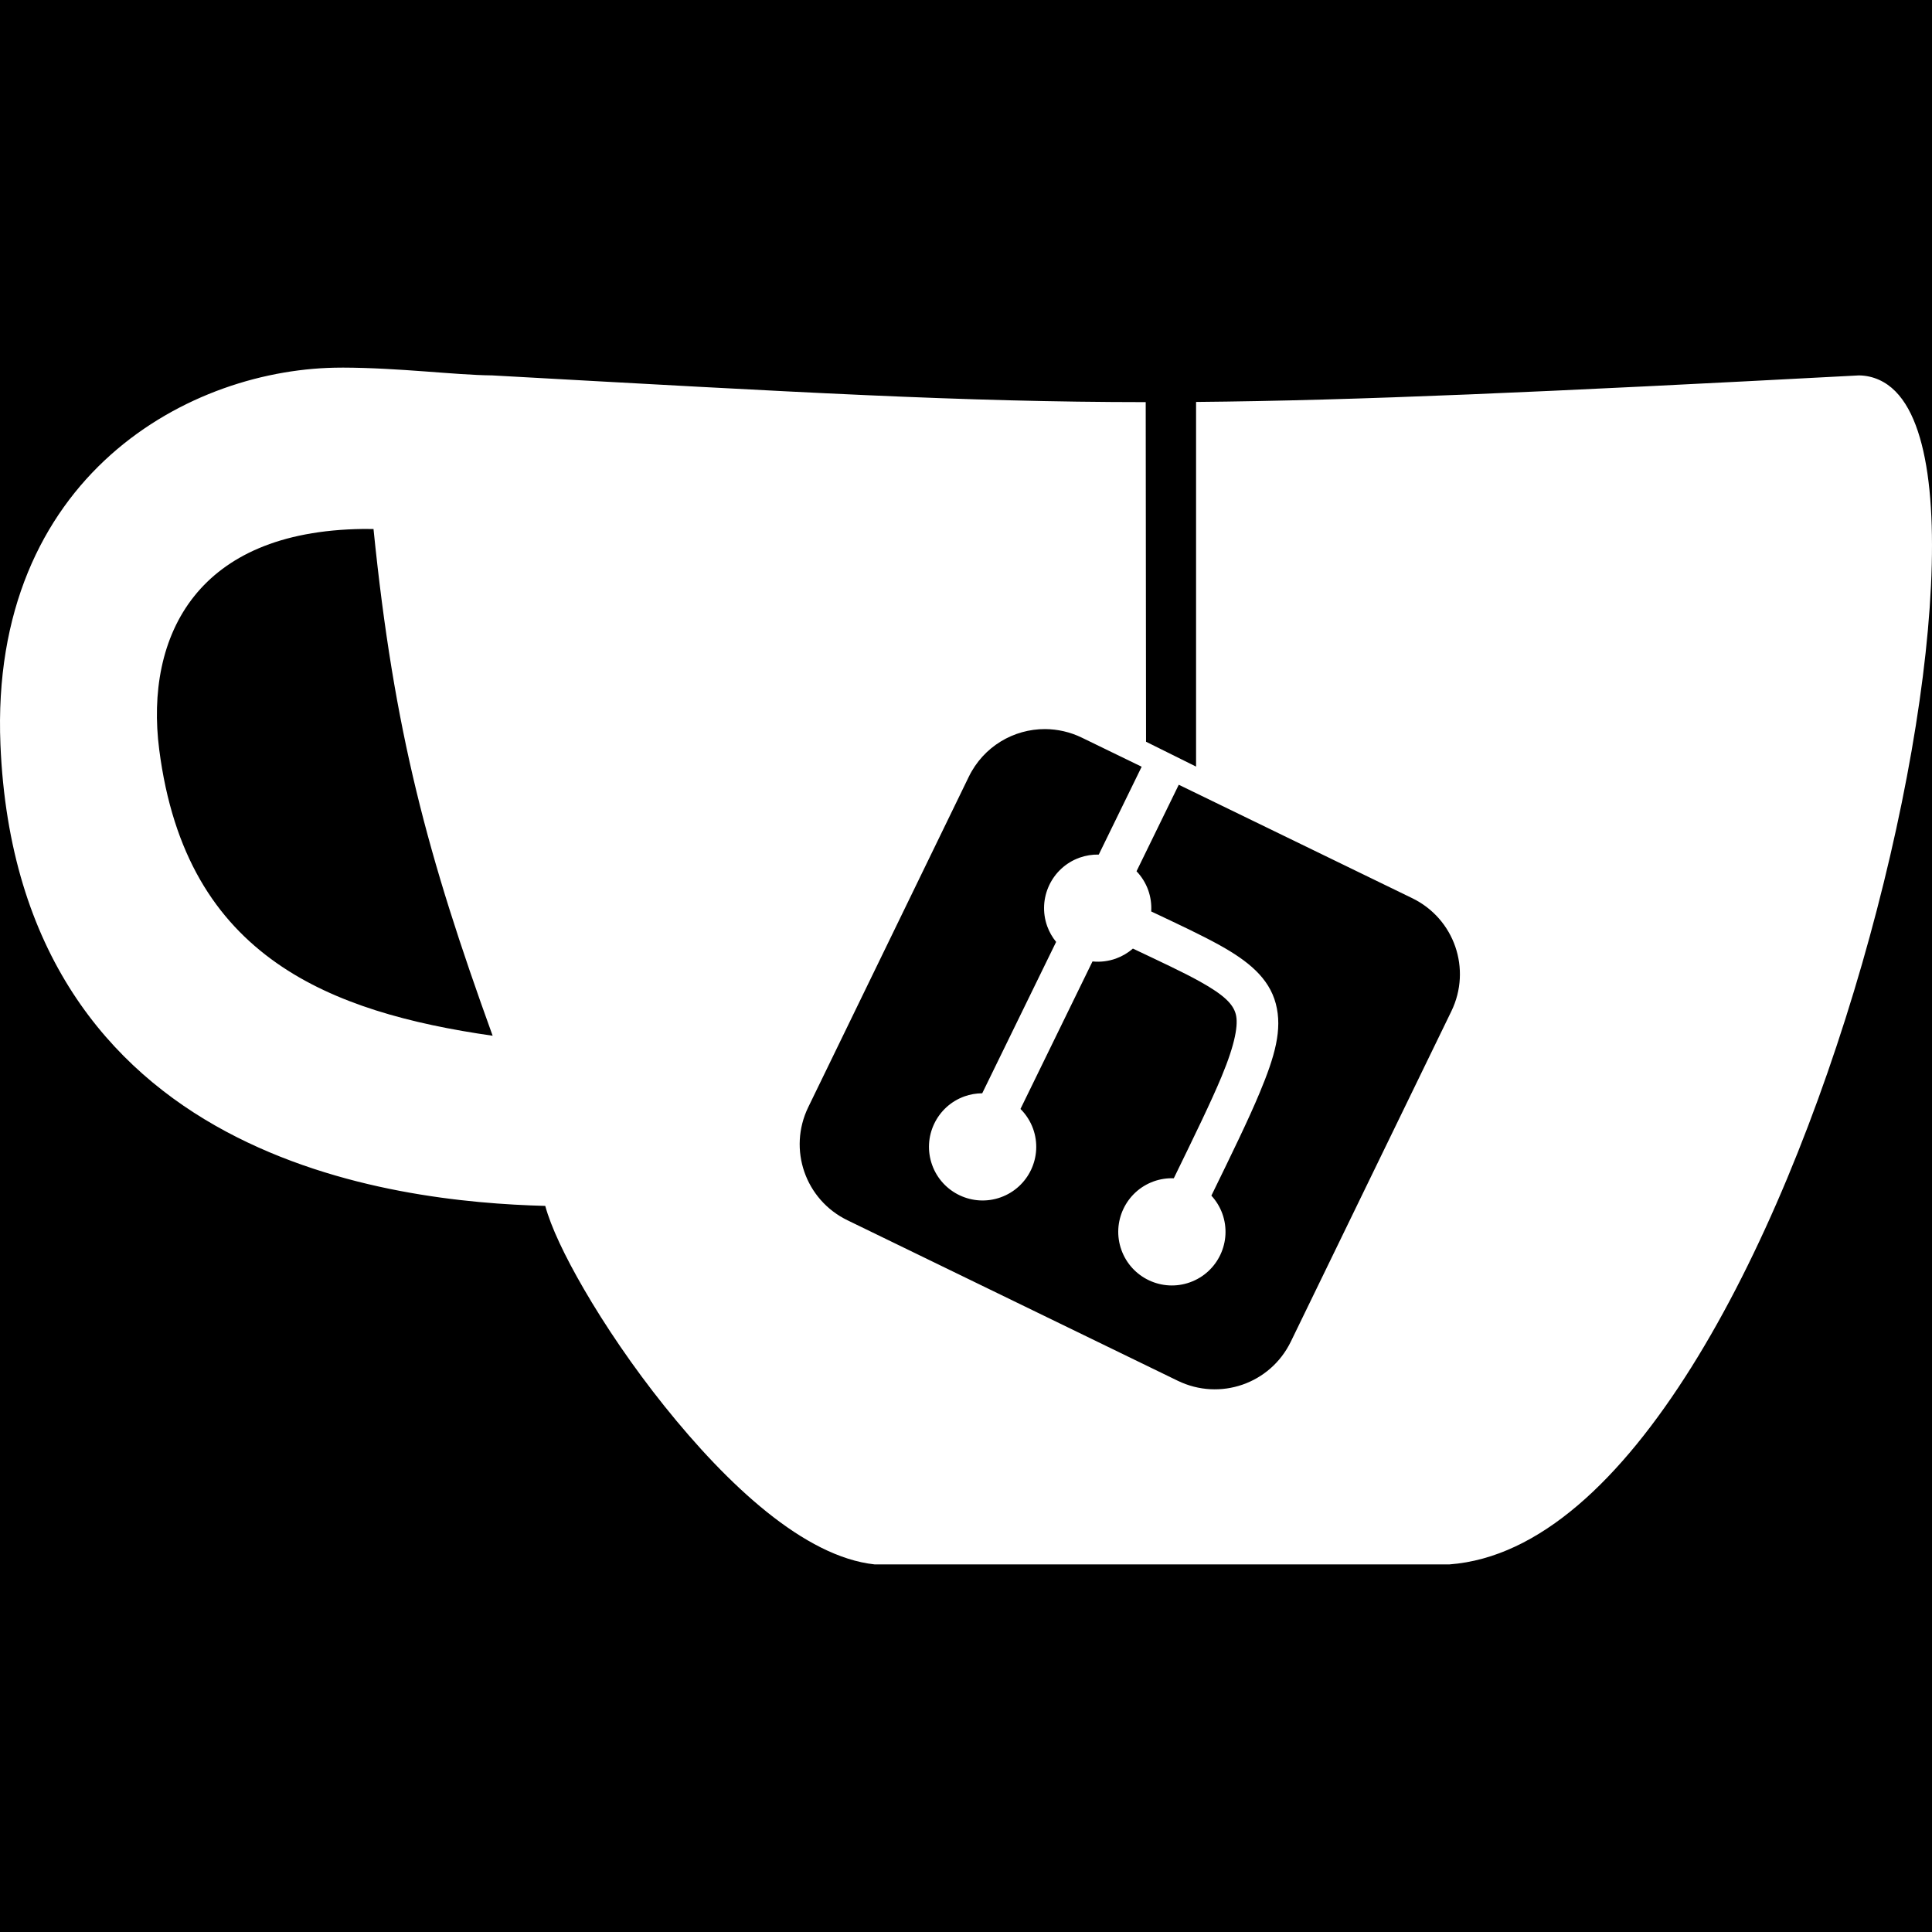
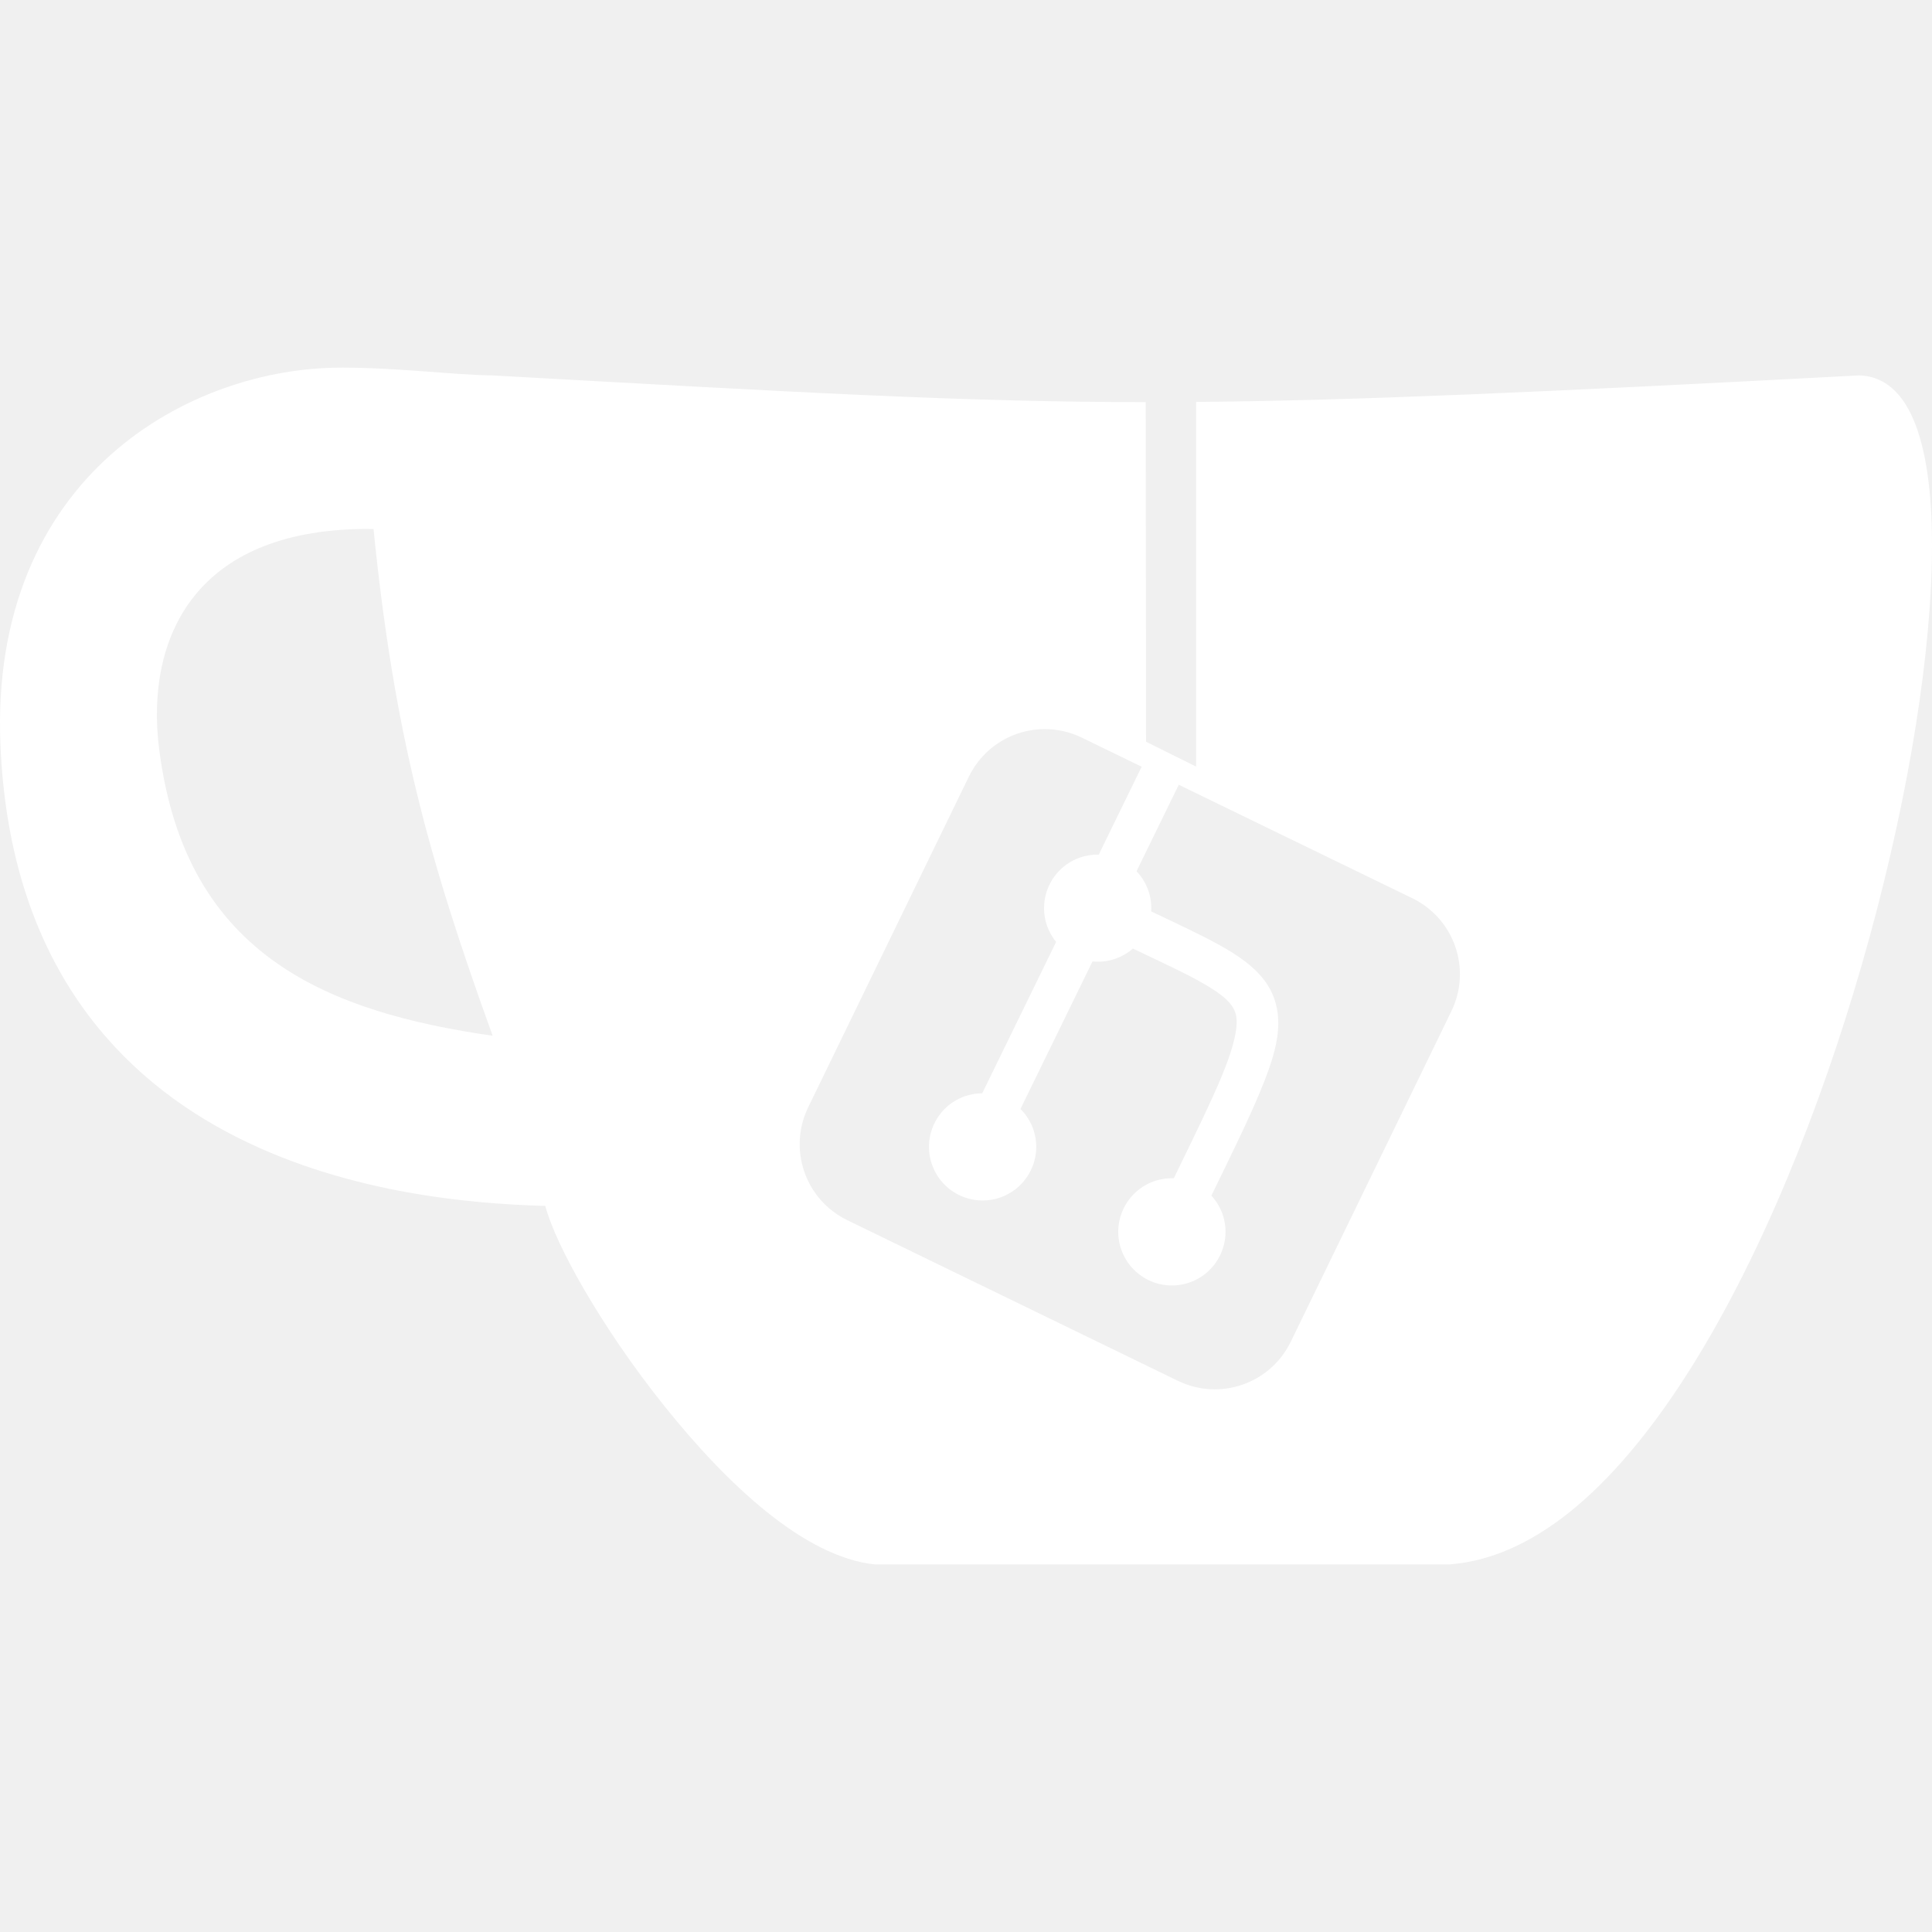
<svg xmlns="http://www.w3.org/2000/svg" width="1500mm" height="1500mm" viewBox="0 0 1500 1500" version="1.1" id="svg5" xml:space="preserve">
  <defs id="defs2" />
  <g id="layer1">
-     <rect style="fill:#000000;stroke-width:0.265" id="rect231" width="1500" height="1500" x="-1.4210855e-14" y="-5.6843419e-14" />
-     <path d="M 265.556,285.432 C 206.922,285.265 138.694,306.026 85.864,353.184 33.035,400.344 -3.963,474.097 0.34,578.11 7.039,740.062 84.952,830.023 175.569,878.575 c 88.465,47.398 188.415,56.093 247.767,57.688 4.41,16.241 14.958,38.612 29.937,64.458 16.418,28.327 38.094,60.411 62.602,90.999 49.015,61.178 108.647,117.019 163.173,122.876 h 446.286 c 69.975,-5.238 133.464,-66.305 187.879,-153.117 54.416,-86.812 99.915,-200.168 132.442,-313.007 32.528,-112.839 52.062,-225.071 54.155,-309.882 1.045,-42.405 -2.189,-77.926 -10.769,-103.72 -4.29,-12.897 -9.933,-23.438 -17.453,-31.051 -7.521,-7.612 -17.138,-12.103 -27.903,-12.348 l -0.225,-0.005 h -0.228 c -245.03,12.974 -390.185,19.502 -514.607,20.6 v 283.109 l -38.839,-19.291 -0.258,-263.673 c -142.802,-0.073 -268.478,-7.516 -507.331,-20.747 l -0.135,-0.005 -0.134,-0.001 c -29.208,-0.312 -71.122,-5.926 -116.376,-6.056 z m 16.261,125.23 c 2.66,0 5.437,0 8.178,0.072 15.917,157.549 41.888,253.55 92.494,393.415 -63.95,-9.161 -122.486,-24.716 -167.632,-56.392 -47.45,-33.292 -80.759,-84.086 -91.268,-165.987 -5.551,-43.264 1.51,-86.967 27.413,-119.162 24.284,-30.184 65.382,-51.062 130.817,-51.933 z m 529.655,155.399 c 9.564,0.073 19.279,2.186 28.486,6.66 l 46.426,22.558 -33.306,68.214 a 41.635,41.635 0 0 0 -14.929,2.406 41.635,41.635 0 0 0 -25.075,53.275 41.635,41.635 0 0 0 6.899,12.125 l -57.381,117.525 a 41.635,41.635 0 0 0 -13.799,2.41 41.635,41.635 0 0 0 -25.072,53.275 41.635,41.635 0 0 0 53.274,25.074 41.635,41.635 0 0 0 25.074,-53.275 41.635,41.635 0 0 0 -9.777,-15.321 l 55.918,-114.527 a 41.635,41.635 0 0 0 18.141,-2.213 41.635,41.635 0 0 0 13.229,-7.767 c 21.785,10.33 39.165,18.419 51.934,25.525 19.129,10.648 25.895,17.674 27.945,25.418 2.05,7.744 -0.225,22.488 -11.023,48.422 -8.231,19.769 -20.801,45.517 -37.104,78.97 a 41.635,41.635 0 0 0 -15.586,2.401 41.635,41.635 0 0 0 -25.074,53.276 41.635,41.635 0 0 0 53.275,25.073 41.635,41.635 0 0 0 25.074,-53.275 41.635,41.635 0 0 0 -8.509,-14.002 c 16.146,-33.095 28.764,-58.911 37.578,-80.085 11.634,-27.945 17.758,-48.858 12.427,-68.995 -5.332,-20.137 -21.747,-33.218 -43.392,-45.265 -14.337,-7.979 -31.916,-16.169 -53.334,-26.3 a 41.635,41.635 0 0 0 -2.368,-16.67 41.635,41.635 0 0 0 -9.023,-14.537 l 32.792,-67.159 181.249,88.067 c 32.736,15.906 46.285,55.067 30.378,87.804 l -124.622,256.482 c -15.907,32.737 -55.066,46.286 -87.803,30.38 L 657.912,947.385 c -32.736,-15.907 -46.285,-55.065 -30.378,-87.803 L 752.155,603.1 c 11.433,-23.53 34.878,-37.147 59.317,-37.039 z" id="path74524" style="fill:#ffffff;stroke-width:0.726" />
+     <circle r="0" style="fill:none;stroke:#000000;stroke-width:110.653;stroke-miterlimit:4;stroke-dasharray:none;stroke-opacity:1" cy="1221.255" cx="840.45" id="path3713" />
+     <circle r="0" style="fill:none;stroke:#000000;stroke-width:110.653;stroke-miterlimit:4;stroke-dasharray:none;stroke-opacity:1" cy="1221.255" cx="840.45" id="path3713-2" />
+     <circle r="0" style="fill:none;stroke:#000000;stroke-width:110.653;stroke-miterlimit:4;stroke-dasharray:none;stroke-opacity:1" cy="1221.255" cx="840.45" id="path3713-8" />
+     <path d="m 265.556,285.432 c -58.633,-0.167 -126.862,20.595 -179.692,67.753 -52.829,47.16 -89.827,120.913 -85.524,224.926 6.699,161.952 84.612,251.913 175.229,300.465 88.465,47.398 188.415,56.093 247.767,57.688 4.41,16.241 14.958,38.612 29.937,64.458 16.418,28.327 38.094,60.411 62.602,90.999 49.015,61.178 108.647,117.019 163.173,122.876 h 446.286 c 69.975,-5.238 133.464,-66.305 187.879,-153.117 54.416,-86.812 99.915,-200.168 132.442,-313.007 32.528,-112.839 52.062,-225.071 54.155,-309.882 1.045,-42.405 -2.189,-77.926 -10.769,-103.72 -4.29,-12.897 -9.933,-23.438 -17.453,-31.051 -7.521,-7.612 -17.138,-12.103 -27.903,-12.348 l -0.225,-0.005 h -0.228 c -245.03,12.974 -390.185,19.502 -514.607,20.6 v 283.109 l -38.839,-19.291 -0.258,-263.673 c -142.802,-0.073 -268.478,-7.516 -507.331,-20.747 l -0.135,-0.005 -0.134,-0.001 c -29.208,-0.312 -71.122,-5.926 -116.376,-6.056 z m 16.261,125.23 c 2.66,0 5.437,0 8.178,0.072 15.917,157.549 41.888,253.55 92.494,393.415 -63.95,-9.161 -122.486,-24.716 -167.632,-56.392 -47.45,-33.292 -80.759,-84.086 -91.268,-165.987 -5.551,-43.264 1.51,-86.967 27.413,-119.162 24.284,-30.184 65.382,-51.062 130.817,-51.933 z m 529.655,155.399 c 9.564,0.073 19.279,2.186 28.486,6.66 l 46.426,22.558 -33.306,68.214 a 41.635,41.635 0 0 0 -14.929,2.406 41.635,41.635 0 0 0 -25.075,53.275 41.635,41.635 0 0 0 6.899,12.125 l -57.381,117.525 a 41.635,41.635 0 0 0 -13.799,2.41 41.635,41.635 0 0 0 -25.072,53.275 41.635,41.635 0 0 0 53.274,25.074 41.635,41.635 0 0 0 25.074,-53.275 41.635,41.635 0 0 0 -9.777,-15.321 l 55.918,-114.527 a 41.635,41.635 0 0 0 18.141,-2.213 41.635,41.635 0 0 0 13.229,-7.767 c 21.785,10.33 39.165,18.419 51.934,25.525 19.129,10.648 25.895,17.674 27.945,25.418 2.05,7.744 -0.225,22.488 -11.023,48.422 -8.231,19.769 -20.801,45.517 -37.104,78.97 a 41.635,41.635 0 0 0 -15.586,2.401 41.635,41.635 0 0 0 -25.074,53.276 41.635,41.635 0 0 0 53.275,25.073 41.635,41.635 0 0 0 25.074,-53.275 41.635,41.635 0 0 0 -8.509,-14.002 c 16.146,-33.095 28.764,-58.911 37.578,-80.085 11.634,-27.945 17.758,-48.858 12.427,-68.995 -5.332,-20.137 -21.747,-33.218 -43.392,-45.265 -14.337,-7.979 -31.916,-16.169 -53.334,-26.3 a 41.635,41.635 0 0 0 -2.368,-16.67 41.635,41.635 0 0 0 -9.023,-14.537 l 32.792,-67.159 181.249,88.067 c 32.736,15.906 46.285,55.067 30.378,87.804 l -124.622,256.482 c -15.907,32.737 -55.066,46.286 -87.803,30.38 L 657.912,947.385 c -32.736,-15.907 -46.285,-55.065 -30.378,-87.803 L 752.155,603.1 c 11.433,-23.53 34.878,-37.147 59.317,-37.039 z" id="path74524" style="fill:#ffffff;stroke-width:0.726" />
  </g>
</svg>
